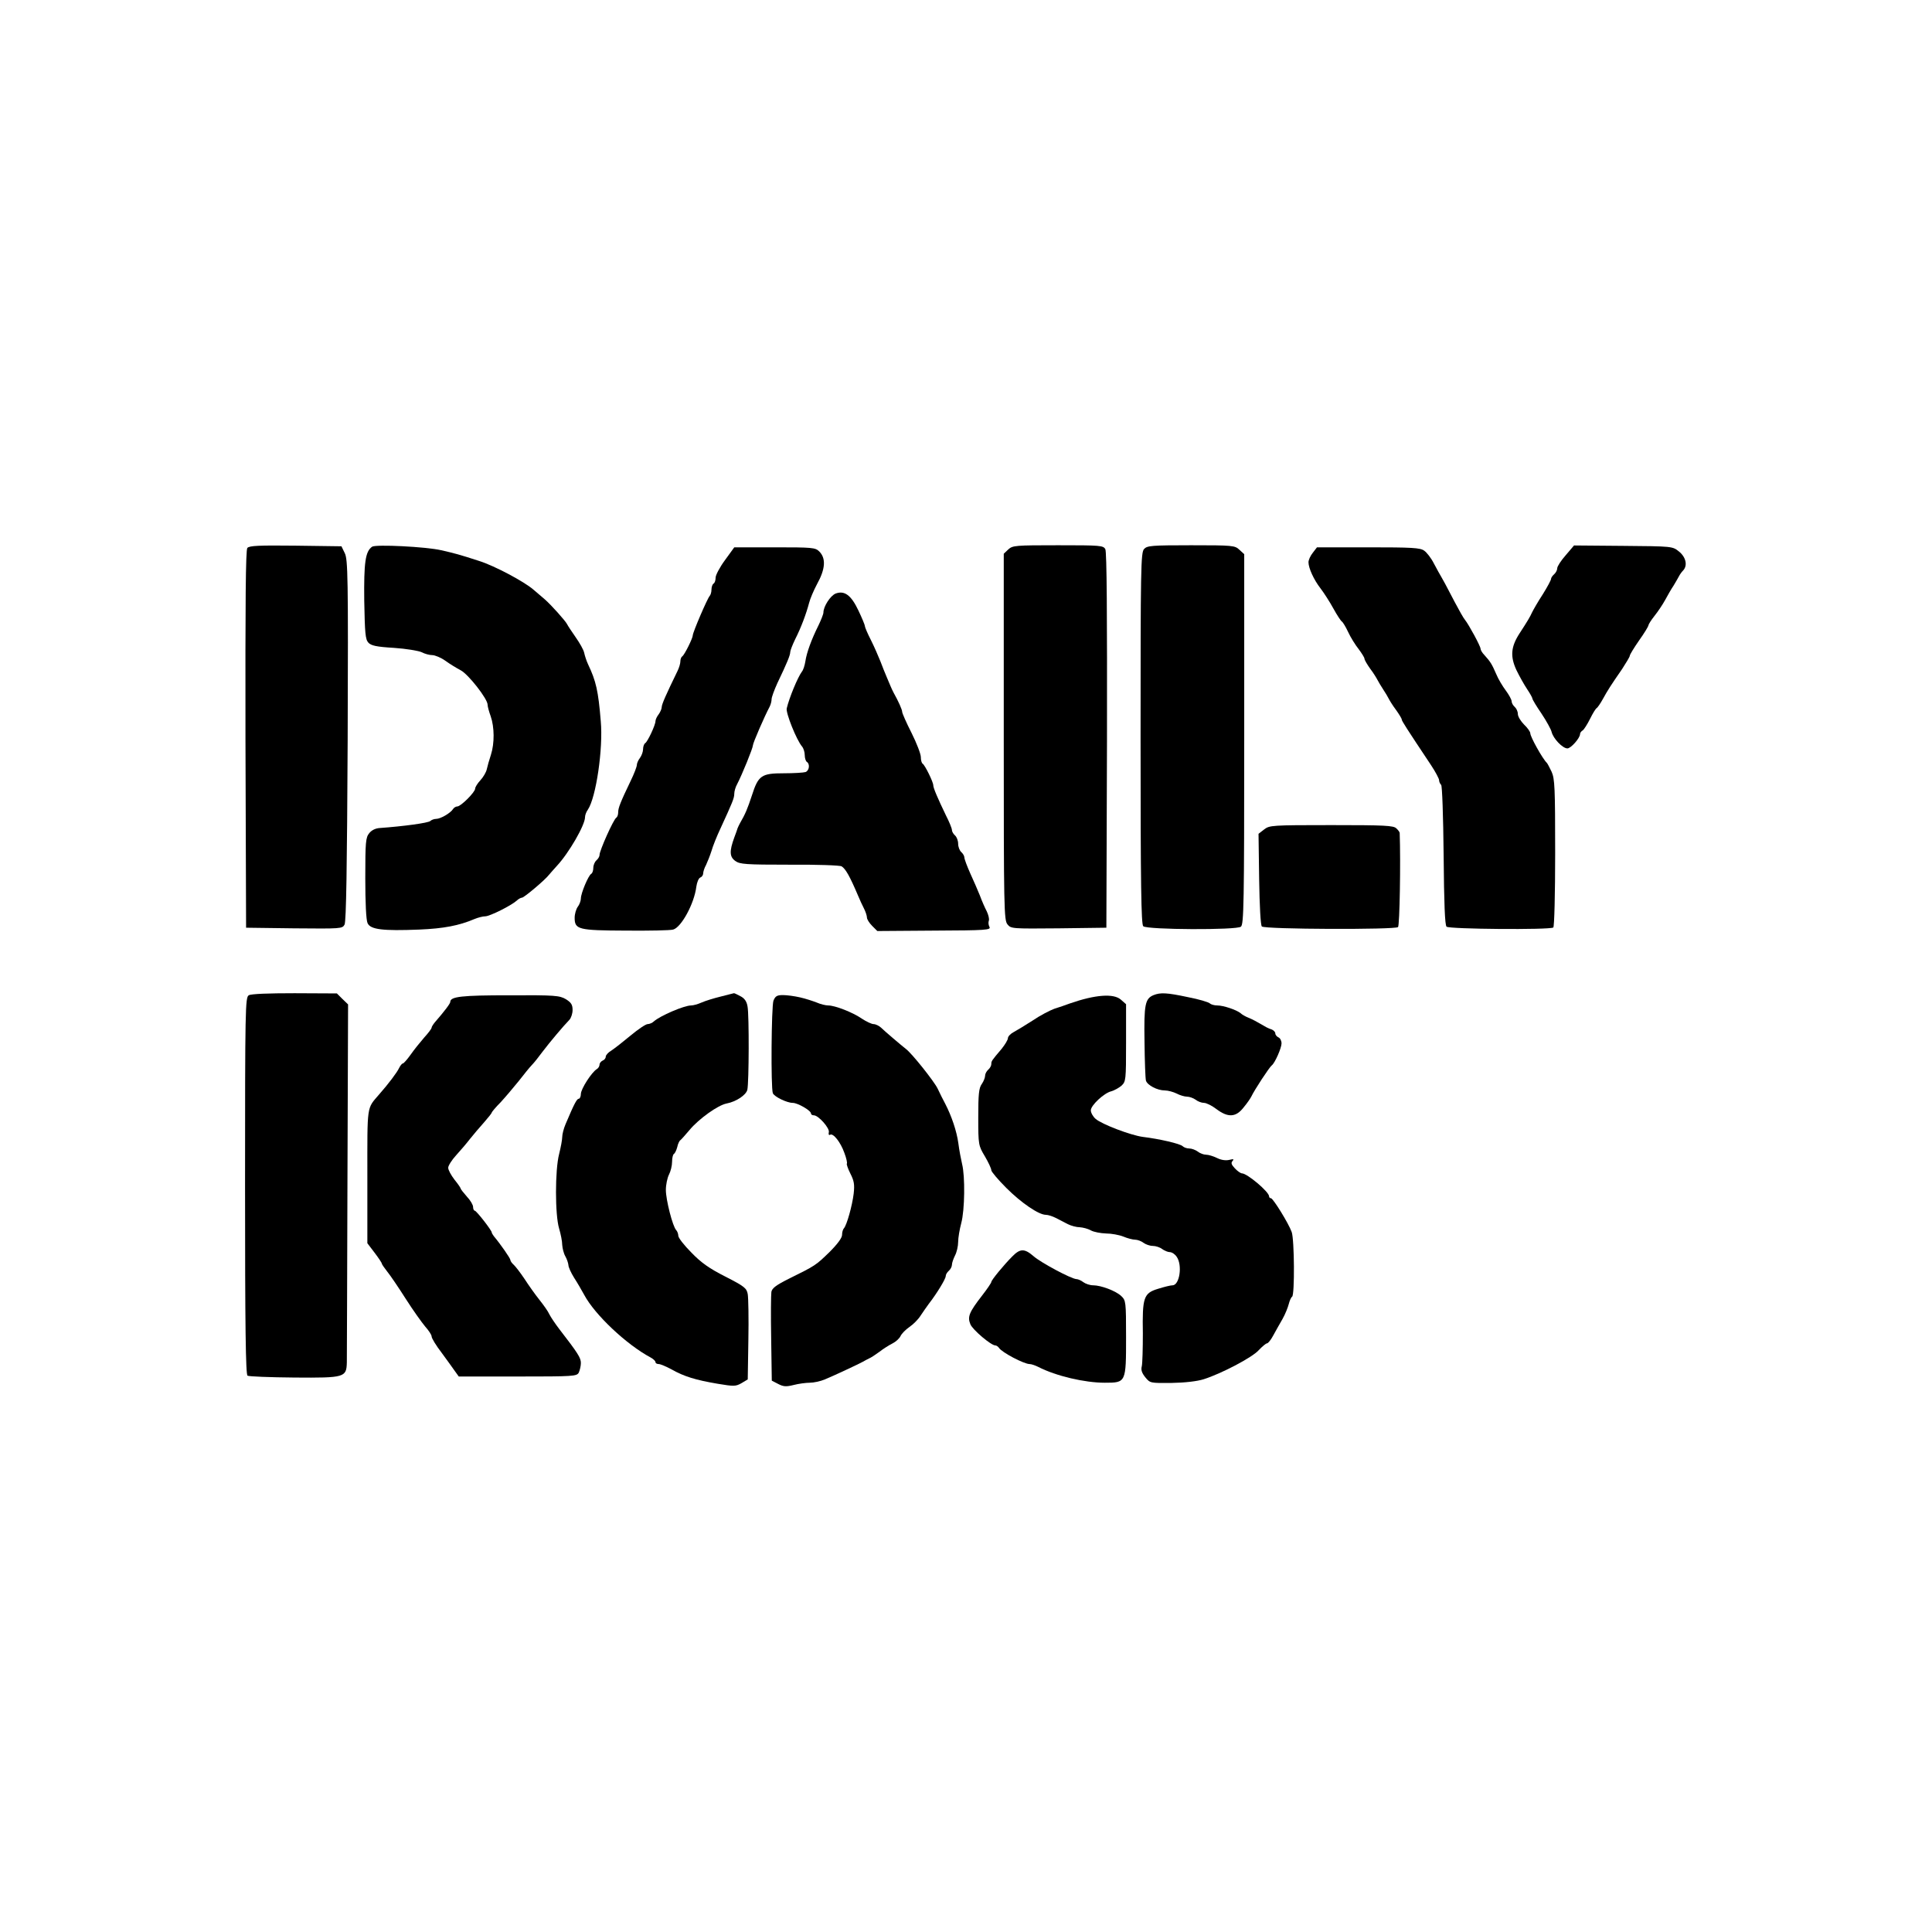
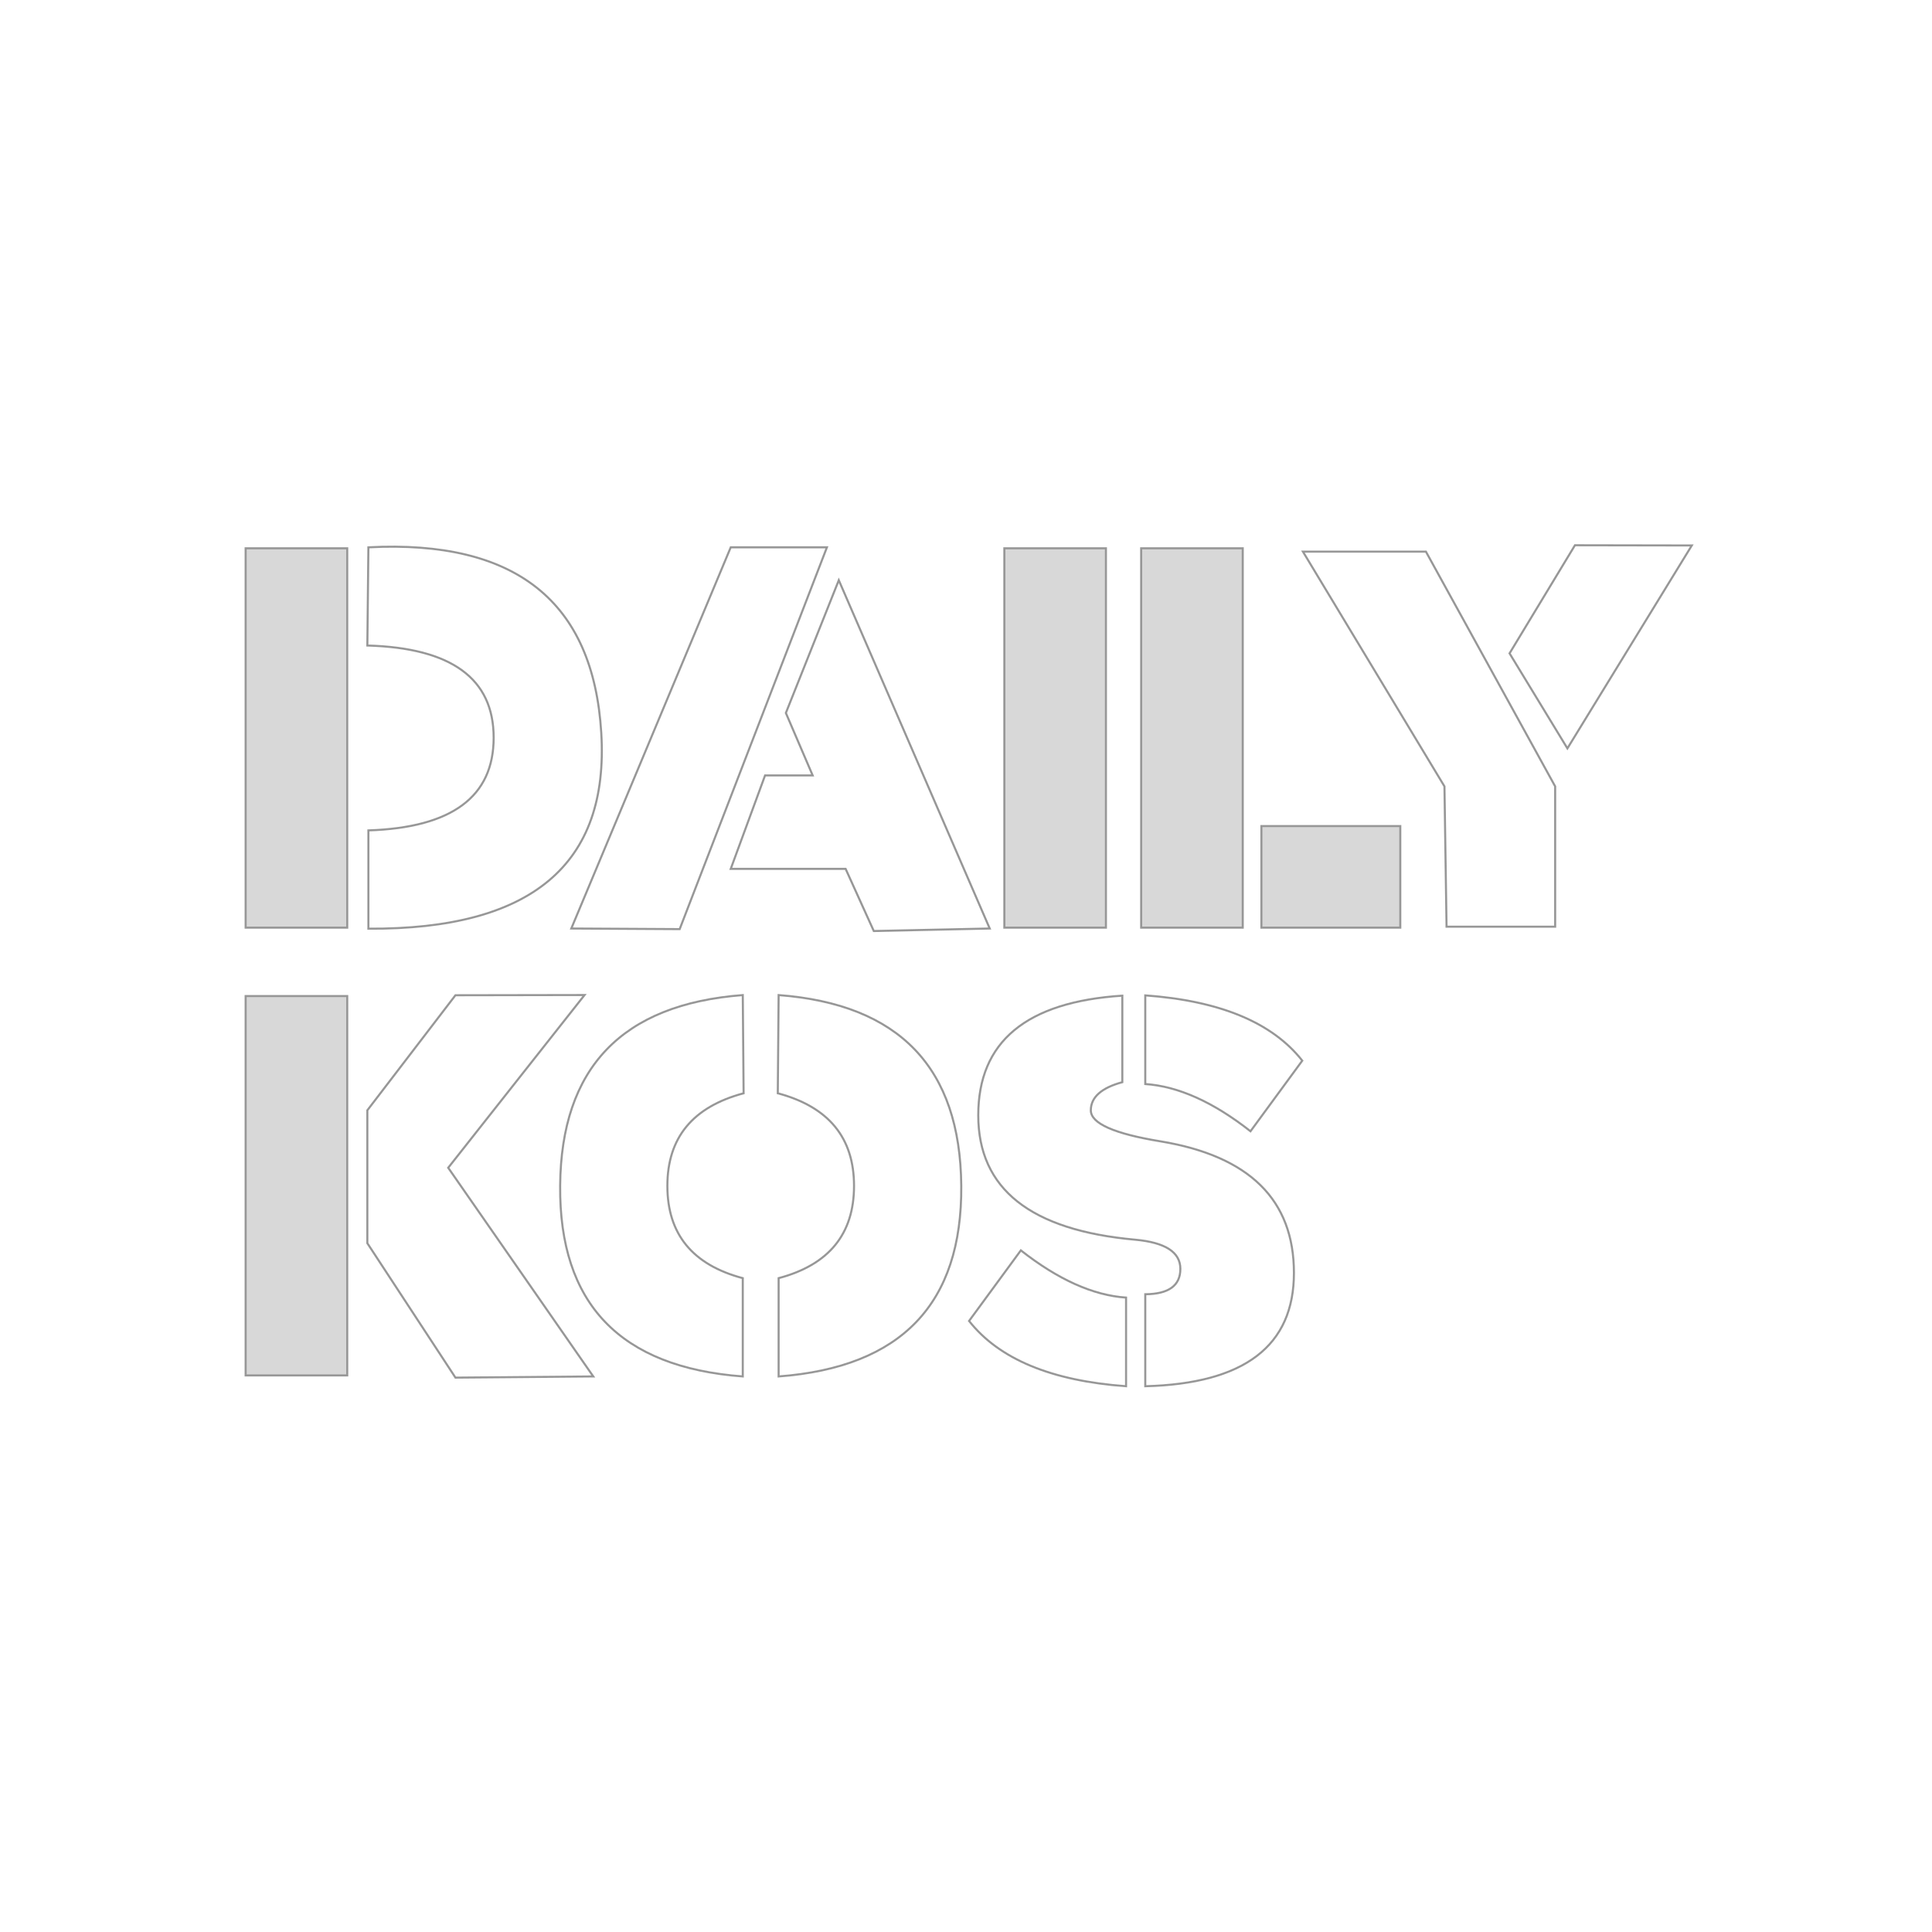
- <svg xmlns="http://www.w3.org/2000/svg" width="932px" height="932px" viewBox="0 0 932 932" version="1.1">
-   <g id="dailykos" stroke="none" stroke-width="1" fill="none" fill-rule="evenodd">
-     <g id="Group" transform="translate(118.2143, 263.0302)" fill="#000000" fill-rule="nonzero">
-       <path d="M48.1,181.216 C49.6,178.216 49.8,170.016 49.5,91.016 C49.2,29.616 48.8,3.516 48,2.016 C46.9,0.016 46.3,0.016 23.7,0.216 L0.5,0.516 L0.2,91.416 C0.1,158.416 0.3,182.616 1.1,183.716 C2.1,184.816 6.6,185.016 24.4,184.816 L46.5,184.516 L48.1,181.216 Z" id="Path" transform="translate(24.89749, 92.50798) scale(-1, 1) rotate(-180) translate(-24.89749, -92.50798) " />
-       <path d="M94.6,183.463 C100.8,182.063 103.5,181.363 113,178.263 C120.3,175.963 134.6,168.363 139.1,164.463 C141.1,162.763 143.5,160.663 144.6,159.763 C147.5,157.263 154.5,149.463 155.3,147.863 C155.7,147.063 157.6,144.163 159.5,141.463 C161.4,138.763 163.3,135.463 163.6,133.963 C163.9,132.563 164.7,130.063 165.5,128.363 C169.3,120.363 170.4,115.663 171.6,100.963 C172.8,87.663 169.3,64.163 165.4,58.363 C164.6,57.263 164,55.663 164,54.663 C164,50.863 156.2,37.363 150.4,31.163 C149,29.663 147.3,27.663 146.6,26.863 C144.8,24.463 134.6,15.863 133.6,15.863 C133.1,15.863 131.9,15.263 131.1,14.463 C128.3,11.963 118,6.863 115.9,6.863 C114.7,6.863 112.4,6.263 110.7,5.563 C103.2,2.363 95.8,0.963 84,0.463 C66.4,-0.237 60.5,0.463 59.1,3.563 C58.4,5.063 58,13.363 58,25.263 C58,42.763 58.2,44.863 59.9,46.963 C61.1,48.463 63,49.363 65.1,49.463 C76.1,50.263 88.4,51.863 89.4,52.863 C89.9,53.363 91.2,53.863 92.2,53.863 C94.3,53.863 99.1,56.663 100.3,58.563 C100.7,59.263 101.7,59.863 102.4,59.863 C104.1,59.863 111,66.763 111,68.463 C111,69.163 112.1,70.963 113.5,72.463 C114.9,73.963 116.3,76.363 116.6,77.763 C116.9,79.163 117.8,82.363 118.6,84.763 C120.4,90.363 120.3,98.163 118.5,103.363 C117.7,105.563 117,108.063 117,108.963 C117,111.763 107.7,123.663 104,125.563 C102.1,126.563 98.8,128.563 96.6,130.163 C94.5,131.663 91.6,132.863 90.3,132.863 C89,132.863 86.7,133.463 85.2,134.263 C83.7,134.963 77.7,135.963 71.8,136.363 C63.3,136.863 60.8,137.463 59.5,138.863 C58,140.463 57.8,143.563 57.5,159.063 C57.3,177.563 58,182.863 61.3,185.163 C63,186.363 87.3,185.163 94.6,183.463 Z" id="Path" transform="translate(114.6542, 92.93171) scale(-1, 1) rotate(-180) translate(-114.6542, -92.93171) " />
-       <path d="M415,182.983 C415.7,181.583 415.9,151.783 415.8,90.683 L415.5,0.383 L392.5,0.083 C370,-0.117 369.5,-0.117 367.8,1.983 C366.1,3.983 366,9.783 366,92.483 L366,180.783 L368.2,182.883 C370.3,184.783 371.6,184.883 392.2,184.883 C412.7,184.883 414,184.783 415,182.983 Z" id="Path" transform="translate(390.9121, 92.4416) scale(-1, 1) rotate(-180) translate(-390.9121, -92.4416) " />
-       <path d="M479.7,182.979 L482,180.879 L482,91.579 C482,12.179 481.8,2.279 480.4,1.179 C478.5,-0.521 435.3,-0.321 433.3,1.379 C432.3,2.179 432,21.079 432,91.979 C432,173.879 432.1,181.679 433.7,183.379 C435.2,184.979 437.2,185.179 456.3,185.179 C476.6,185.179 477.5,185.079 479.7,182.979 Z" id="Path" transform="translate(457, 92.5897) scale(-1, 1) rotate(-180) translate(-457, -92.5897) " />
-       <path d="M691.7,95.1 C695.1,92.4 696,88.3 693.7,85.9 C693,85.2 692.1,83.9 691.7,83.1 C691.3,82.3 690.1,80.3 689.1,78.6 C688,77 686.2,73.8 685,71.6 C683.8,69.4 681.5,66 679.9,64 C678.3,62 677,59.9 677,59.5 C677,59 675,55.7 672.5,52.2 C670,48.6 668,45.3 668,44.8 C668,44.3 666.3,41.5 664.3,38.4 C658.9,30.6 657.3,28.1 655,23.9 C653.9,21.9 652.6,20 652.1,19.6 C651.5,19.3 650.1,16.9 648.8,14.3 C647.5,11.7 645.9,9.2 645.3,8.8 C644.6,8.4 644,7.6 644,7 C644,5.1 639.6,0.1 637.9,0.1 C635.6,0.1 631.1,4.8 630.3,8 C630,9.3 627.8,13.3 625.4,16.9 C623,20.4 621,23.7 621,24.2 C621,24.6 619.8,26.7 618.4,28.8 C617,30.9 614.7,35 613.3,37.9 C610.3,44.4 610.6,49 614.7,55.4 C618.8,61.7 619.8,63.4 620.9,65.8 C621.5,67 623.7,70.9 626,74.4 C628.2,77.9 630,81.3 630,81.8 C630,82.4 630.7,83.4 631.5,84.1 C632.3,84.8 633,86.1 633,87 C633,87.9 634.8,90.7 637.1,93.3 L641.1,98 L664.8,97.8 C688.5,97.6 688.6,97.6 691.7,95.1 Z" id="Path" transform="translate(653.1368, 49.05) scale(-1, 1) rotate(-180) translate(-653.1368, -49.05) " />
-       <path d="M277,183.925 C280.3,180.625 280,175.525 275.9,168.125 C274.3,165.125 272.6,161.125 272.1,159.125 C270.7,153.825 268.2,147.125 265.4,141.625 C264.1,138.925 263,136.125 263,135.425 C263,133.925 261.5,130.225 256.8,120.425 C255.3,117.125 254,113.625 254,112.625 C254,111.725 253.6,110.125 253.1,109.125 C250.5,104.225 245,91.525 245,90.425 C245,89.125 239.8,76.325 237.4,71.725 C236.6,70.325 236,68.225 236,67.025 C236,64.925 235.1,62.825 229.4,50.425 C227.6,46.625 225.6,41.625 225,39.425 C224.3,37.225 223.1,34.225 222.4,32.725 C221.6,31.325 221,29.425 221,28.625 C221,27.825 220.4,26.925 219.6,26.625 C218.8,26.325 218,24.325 217.7,22.225 C216.7,14.025 210.4,2.525 206.5,1.525 C205.1,1.125 194.9,0.925 183.7,1.025 C160.8,1.125 159,1.525 159,7.225 C159,9.025 159.7,11.425 160.5,12.525 C161.3,13.525 162,15.425 162,16.525 C162,19.025 165.6,27.625 167,28.425 C167.6,28.725 168,30.125 168,31.325 C168,32.625 168.7,34.225 169.5,34.925 C170.3,35.625 171,36.725 171,37.525 C171,39.625 177.7,54.625 179.1,55.525 C179.6,55.825 180,56.925 180,58.125 C180,60.225 181.1,63.025 186.1,73.425 C187.7,76.725 189,80.125 189,80.925 C189,81.725 189.7,83.325 190.5,84.325 C191.3,85.425 192,87.325 192,88.525 C192,89.825 192.5,91.125 193,91.425 C194.2,92.125 198,100.225 198,102.125 C198,102.825 198.7,104.325 199.5,105.325 C200.3,106.425 201,108.025 201,108.825 C201,110.225 203.2,115.125 208.6,126.225 C209.4,127.825 210,129.925 210,130.925 C210,131.925 210.4,133.025 210.9,133.325 C212,134.025 216,142.125 216,143.525 C216,144.925 223,161.225 224.1,162.425 C224.6,162.925 225,164.325 225,165.525 C225,166.825 225.5,168.125 226,168.425 C226.6,168.725 227,170.025 227,171.325 C227,172.525 229,176.325 231.5,179.725 L236,185.925 L255.5,185.925 C273.7,185.925 275.1,185.825 277,183.925 Z" id="Path" transform="translate(219.1249, 93.46274) scale(-1, 1) rotate(-180) translate(-219.1249, -93.46274) " />
-       <path d="M568.8,183.525 C570,182.725 572.2,179.925 573.5,177.325 C574.9,174.725 576.5,171.725 577.2,170.625 C578.5,168.425 578.5,168.325 583.6,158.625 C585.6,154.825 587.8,150.925 588.5,150.125 C590.3,147.925 596,137.425 596,136.225 C596,135.625 596.8,134.225 597.8,133.225 C600.8,129.925 601.5,128.725 603.5,124.125 C604.5,121.625 606.7,118.025 608.2,116.025 C609.7,114.025 611,111.625 611,110.825 C611,110.025 611.7,108.825 612.5,108.125 C613.3,107.425 614,105.925 614,104.725 C614,103.525 615.4,101.225 617,99.625 C618.7,98.025 620,96.125 620,95.425 C620,93.725 625.9,83.125 628,81.125 C628.3,80.825 629.3,78.925 630.3,76.825 C631.8,73.425 632,69.225 632,37.625 C632,18.225 631.6,2.025 631.1,1.725 C629.3,0.525 580.8,0.925 579.6,2.125 C578.8,2.925 578.4,13.225 578.2,36.425 C578,55.925 577.5,70.025 577,70.525 C576.4,71.125 576,72.125 576,72.825 C576,73.525 574.3,76.725 572.2,79.925 C560,98.225 558,101.425 558,102.025 C558,102.525 556.7,104.625 555.2,106.725 C553.6,108.825 552.1,111.325 551.7,112.125 C551.3,112.925 550.1,115.025 549,116.625 C547.9,118.325 546.7,120.325 546.3,121.125 C545.9,121.925 544.4,124.425 542.8,126.525 C541.3,128.625 540,130.825 540,131.425 C540,131.925 538.7,134.025 537.2,136.025 C535.6,138.025 533.3,141.725 532.1,144.325 C530.9,146.925 529.5,149.125 529.1,149.325 C528.7,149.525 526.8,152.325 525,155.625 C523.2,158.925 520.4,163.225 518.8,165.325 C515.6,169.425 513,175.125 513,177.925 C513,179.025 513.9,181.025 515.1,182.525 L517.1,185.125 L541.9,185.125 C562.7,185.125 566.9,184.925 568.8,183.525 Z" id="Path" transform="translate(572.5, 93.06228) scale(-1, 1) rotate(-180) translate(-572.5, -93.06228) " />
-       <path d="M295.9,177.428 C297.6,173.828 299,170.528 299,169.928 C299,169.428 300.3,166.328 301.9,163.228 C303.5,160.028 305.5,155.428 306.5,152.928 C307.4,150.428 308.8,147.128 309.5,145.428 C310.2,143.828 311.1,141.728 311.4,140.928 C311.7,140.128 312.4,138.728 312.8,137.928 C315.2,133.628 317,129.628 317,128.528 C317,127.928 319,123.328 321.5,118.428 C324,113.428 326,108.228 326,106.728 C326,105.228 326.4,103.828 326.9,103.528 C328,102.828 332,94.728 332,93.128 C332,91.828 334.2,86.728 338.1,78.628 C339.7,75.528 341,72.328 341,71.528 C341,70.828 341.7,69.628 342.5,68.928 C343.3,68.228 344,66.428 344,64.928 C344,63.428 344.7,61.628 345.5,60.928 C346.3,60.228 347,59.028 347,58.328 C347,57.528 348.3,54.128 349.8,50.728 C351.4,47.228 353.5,42.428 354.5,39.928 C355.4,37.428 356.9,34.028 357.8,32.328 C358.6,30.628 359.1,28.628 358.8,27.828 C358.5,27.028 358.6,25.728 359.1,24.828 C359.9,23.328 357.6,23.128 332.5,23.028 L305,22.828 L302.5,25.328 C301.1,26.728 300,28.528 300,29.328 C300,30.128 299.4,32.028 298.6,33.628 C297.8,35.128 296.5,38.028 295.7,39.928 C291.7,49.328 289.7,52.828 287.8,54.028 C287.1,54.528 275.8,54.928 262.7,54.828 C241.5,54.828 238.7,55.028 236.5,56.628 C233.7,58.628 233.6,61.328 236,67.928 C236.7,69.828 237.5,71.928 237.6,72.428 C237.8,73.028 238.4,74.128 238.8,74.928 C241.3,79.228 242.4,81.828 244.5,88.228 C247.6,97.928 249.1,98.928 260,98.928 C264.9,98.928 269.5,99.228 270.4,99.528 C272.2,100.228 272.6,103.428 271,104.428 C270.5,104.728 270,106.228 270,107.628 C270,109.128 269.4,111.028 268.7,111.828 C266,115.028 260.8,128.028 261.3,130.228 C262.5,135.328 266.6,145.228 268.6,147.928 C269.3,148.728 270,151.028 270.3,152.928 C270.9,157.128 273.3,163.628 276.6,170.228 C277.9,172.928 279,175.728 279,176.428 C279,179.428 282.4,184.628 284.9,185.628 C289.2,187.228 292.4,184.828 295.9,177.428 Z" id="Path" transform="translate(296.7604, 104.4639) scale(-1, 1) rotate(-180) translate(-296.7604, -104.4639) " />
-       <path d="M555.4,183.471 C556.3,182.671 557,181.671 557,181.271 C557.5,167.571 557,136.671 556.2,135.871 C554.9,134.571 491.9,134.771 490.5,136.171 C489.9,136.771 489.4,145.871 489.2,158.971 L488.9,180.871 L491.6,182.971 C494.2,184.971 495.2,185.071 524.1,185.071 C549.8,185.071 554.1,184.871 555.4,183.471 Z" id="Path" transform="translate(523.0501, 160.0356) scale(-1, 1) rotate(-180) translate(-523.0501, -160.0356) " />
-       <path d="M47,398.739 L49.7,396.139 L49.4,311.639 C49.3,265.139 49.1,225.439 49.1,223.439 C48.9,216.239 48.2,215.939 23.8,216.139 C12,216.239 1.8,216.639 1.2,217.039 C0.3,217.539 0,240.639 0,308.639 C0,394.139 0.1,399.639 1.8,400.539 C2.8,401.239 11.5,401.539 23.9,401.539 L44.3,401.439 L47,398.739 Z" id="Path" transform="translate(24.85, 308.8197) scale(-1, 1) rotate(-180) translate(-24.85, -308.8197) " />
-       <path d="M238.9,404.031 C240.9,403.031 242,401.531 242.4,399.031 C243.2,395.031 243.1,362.231 242.3,358.831 C241.7,356.331 237,353.131 232.3,352.231 C228.1,351.431 218.9,344.831 214.4,339.431 C212.4,337.031 210.4,334.831 210,334.531 C209.5,334.231 208.8,332.731 208.5,331.231 C208.1,329.731 207.4,328.231 206.9,327.931 C206.4,327.631 206,325.931 206,324.131 C206,322.231 205.3,319.431 204.5,317.931 C203.7,316.331 203,313.031 203,310.531 C203,305.731 206.3,292.831 208,291.131 C208.5,290.631 209,289.331 209,288.431 C209,287.431 211.8,283.831 215.3,280.331 C220,275.431 224,272.631 231.7,268.731 C240.9,264.031 242,263.131 242.5,260.231 C242.8,258.531 243,248.531 242.8,238.131 L242.5,219.131 L239.5,217.331 C236.7,215.731 235.8,215.731 228,217.031 C217.4,218.831 211.8,220.531 205.8,223.931 C203.2,225.331 200.4,226.531 199.6,226.531 C198.7,226.531 198,226.931 198,227.431 C198,228.031 196.9,229.031 195.6,229.731 C184,235.931 168.7,250.331 163.6,259.931 C162.4,262.131 160.2,265.931 158.7,268.231 C157.2,270.631 156,273.331 156,274.231 C155.9,275.231 155.3,277.131 154.5,278.531 C153.7,279.931 153.1,282.431 153,284.031 C153,285.731 152.3,289.231 151.5,291.931 C149.5,298.531 149.5,320.131 151.5,327.831 C152.3,331.031 153,334.731 153,336.031 C153,337.331 153.7,340.131 154.6,342.231 C158.9,352.431 160.1,354.531 161,354.531 C161.5,354.531 162,355.631 162,356.831 C162,359.231 167.2,367.331 169.7,368.831 C170.4,369.231 171,370.231 171,370.931 C171,371.731 171.7,372.531 172.5,372.931 C173.3,373.231 174,374.031 174,374.831 C174,375.531 175.2,376.931 176.8,377.831 C178.3,378.831 182.4,382.031 186,385.031 C189.6,388.031 193.3,390.531 194.2,390.531 C195.1,390.531 196.5,391.131 197.2,391.831 C200.2,394.531 211.8,399.531 215.2,399.531 C216.2,399.531 218.4,400.131 220.2,400.931 C222,401.731 226.2,403.031 229.5,403.831 C232.8,404.631 235.6,405.431 235.8,405.431 C236,405.531 237.4,404.831 238.9,404.031 Z" id="Path" transform="translate(196.4762, 310.7654) scale(-1, 1) rotate(-180) translate(-196.4762, -310.7654) " />
-       <path d="M454.9,273.14 C460.1,272.14 464.8,270.74 465.4,270.14 C465.9,269.64 467.5,269.14 469,269.14 C472,269.14 478.2,267.04 480.2,265.44 C480.9,264.74 482.7,263.74 484,263.24 C486.4,262.24 487.6,261.54 491.8,259.14 C492.7,258.54 494.3,257.84 495.3,257.54 C496.2,257.14 497,256.34 497,255.64 C497,254.94 497.7,254.14 498.5,253.74 C499.3,253.44 500,252.14 500,250.84 C500,248.64 496.8,241.34 495.3,240.24 C494.1,239.34 486.9,228.34 485.4,225.14 C485,224.34 483.4,221.94 481.7,219.94 C478,215.14 474.2,214.94 468.6,219.14 C466.4,220.84 463.7,222.14 462.6,222.14 C461.4,222.14 459.6,222.84 458.6,223.64 C457.5,224.44 455.6,225.14 454.4,225.14 C453.2,225.14 450.9,225.84 449.4,226.64 C447.8,227.44 445.2,228.14 443.7,228.14 C440.1,228.14 435.3,230.64 434.6,232.84 C434.3,233.84 434,242.34 433.9,251.64 C433.6,269.74 434.2,272.44 438.3,274.14 C441.6,275.44 444.6,275.34 454.9,273.14 Z" id="Path" transform="translate(466.917, 245.5701) scale(-1, 1) rotate(-180) translate(-466.917, -245.5701) " />
-       <path d="M154.8,399.079 C157.3,397.479 158,396.479 158,393.879 C158,392.179 157.3,390.079 156.5,389.179 C153.4,385.979 147.1,378.479 143.6,373.879 C141.7,371.279 139.3,368.279 138.3,367.279 C137.3,366.279 134.5,362.779 132,359.579 C129.5,356.479 125.6,351.879 123.3,349.379 C120.9,346.979 119,344.679 119,344.379 C119,344.079 117.3,341.979 115.3,339.679 C113.2,337.379 110.2,333.779 108.5,331.679 C106.9,329.579 103.8,325.979 101.8,323.779 C99.7,321.479 98,318.779 98,317.779 C98,316.679 99.4,314.179 101,312.079 C102.7,309.979 104,308.079 104,307.779 C104,307.479 105.4,305.679 107,303.879 C108.7,302.079 110,299.879 110,298.879 C110,297.879 110.4,297.079 110.8,297.079 C111.6,297.079 119,287.579 119,286.579 C119,286.279 119.5,285.479 120,284.779 C123.2,280.979 128,274.079 128,273.279 C128,272.779 128.7,271.779 129.6,270.979 C130.4,270.279 132.8,267.179 134.8,264.179 C136.8,261.079 140,256.579 142,254.079 C144,251.579 146.2,248.479 146.8,247.079 C147.5,245.679 149.6,242.579 151.5,240.079 C160.7,228.179 162,226.079 162,223.579 C162,222.179 161.5,220.079 161,218.979 C160,217.179 158.6,217.079 131.5,217.079 L103.1,217.079 L101.3,219.579 C100.3,220.979 97.4,225.079 94.8,228.579 C92.1,232.079 90,235.579 90,236.379 C90,237.179 88.6,239.279 86.9,241.179 C85.3,243.079 81,249.079 77.5,254.579 C74,260.079 70,265.979 68.6,267.679 C67.2,269.479 66,271.179 66,271.479 C66,271.879 64.4,274.279 62.5,276.779 L59,281.379 L59,313.479 C59,348.679 58.6,346.079 64.7,353.179 C69.2,358.279 73.4,363.879 74.3,365.879 C74.9,367.079 75.7,368.079 76.1,368.079 C76.5,368.079 78.2,369.979 79.9,372.379 C81.5,374.679 84.5,378.379 86.4,380.579 C88.4,382.779 90,384.879 90,385.379 C90,385.779 90.7,386.879 91.5,387.879 C96.2,393.279 99,396.979 99,397.779 C99,400.379 104.5,400.979 127.5,400.979 C149.7,401.079 151.7,400.879 154.8,399.079 Z" id="Path" transform="translate(110.4973, 309.0395) scale(-1, 1) rotate(-180) translate(-110.4973, -309.0395) " />
-       <path d="M267.7,404.59 C270.4,403.99 274,402.79 275.8,402.09 C277.6,401.29 280.1,400.69 281.3,400.69 C284.6,400.69 293.1,397.39 297.6,394.29 C299.7,392.89 302.3,391.69 303.2,391.69 C304.2,391.69 305.8,390.89 306.8,389.99 C308.5,388.29 317,381.09 318.7,379.79 C321.6,377.69 332.4,364.09 334.1,360.59 C335.2,358.19 336.9,354.89 337.8,353.19 C340.8,347.39 343.3,340.09 344.1,334.19 C344.5,330.89 345.4,326.39 345.9,324.19 C347.4,318.29 347.2,301.99 345.5,295.69 C344.7,292.69 344,288.59 344,286.59 C344,284.59 343.3,281.59 342.5,280.09 C341.7,278.49 341,276.49 341,275.59 C341,274.69 340.3,273.39 339.5,272.69 C338.7,271.99 338,270.89 338,270.09 C338,268.79 333.7,261.69 329.8,256.69 C328.8,255.29 327,252.79 325.9,251.09 C324.8,249.29 322.4,246.89 320.5,245.59 C318.6,244.29 316.7,242.29 316.2,241.19 C315.7,240.09 314,238.49 312.4,237.69 C310.8,236.89 307.9,235.09 306,233.59 C304.1,232.19 301.8,230.69 301,230.39 C300.2,229.99 298.8,229.29 298,228.79 C296,227.69 284.5,222.29 279.7,220.29 C277.6,219.39 274.3,218.69 272.4,218.69 C270.5,218.69 266.9,218.19 264.6,217.59 C261,216.69 259.7,216.79 257.2,218.09 L254.1,219.69 L253.8,239.99 C253.6,251.09 253.7,261.29 253.9,262.49 C254.2,264.29 256.2,265.79 262.4,268.89 C275.2,275.19 275.4,275.39 281.9,281.69 C285.8,285.59 288,288.59 288,289.99 C288,291.29 288.4,292.69 288.9,293.19 C290.3,294.79 292.9,304.09 293.6,309.89 C294.1,314.29 293.8,316.09 292,319.59 C290.8,321.99 290.1,324.09 290.3,324.39 C290.6,324.59 290.1,326.99 289.1,329.59 C287.3,334.69 283.7,339.29 282.2,338.29 C281.6,337.99 281.4,338.49 281.6,339.49 C282.2,341.39 276.6,347.69 274.4,347.69 C273.6,347.69 273,348.09 273,348.59 C273,349.99 266.6,353.69 264.2,353.69 C261.4,353.69 255.2,356.69 254.6,358.39 C253.6,360.99 253.9,400.19 254.9,402.99 C255.8,405.19 256.6,405.69 259.5,405.69 C261.4,405.69 265.1,405.19 267.7,404.59 Z" id="Path" transform="translate(300.3008, 311.3452) scale(-1, 1) rotate(-180) translate(-300.3008, -311.3452) " />
-       <path d="M422.5,402.212 L425,400.012 L425,381.412 C425,363.312 424.9,362.712 422.8,360.712 C421.5,359.612 419.3,358.412 417.9,358.012 C414.4,357.212 408,351.212 408,348.812 C408,347.712 409,345.812 410.3,344.712 C413.2,342.112 427.2,336.812 433,336.012 C441.2,335.012 451.1,332.712 452.3,331.512 C452.9,330.912 454.3,330.412 455.5,330.412 C456.7,330.412 458.5,329.712 459.6,328.912 C460.6,328.112 462.4,327.412 463.6,327.412 C464.7,327.412 467.1,326.712 468.9,325.812 C470.9,324.812 473.1,324.512 474.8,324.912 C476.8,325.412 477.2,325.312 476.4,324.412 C475.5,323.512 475.8,322.612 477.5,320.812 C478.7,319.512 480.3,318.412 480.9,318.412 C483.4,318.412 494,309.512 494,307.312 C494,306.812 494.4,306.412 494.9,306.412 C495.9,306.412 503.4,294.312 504.9,290.112 C506.2,286.612 506.4,259.712 505.1,258.912 C504.6,258.612 503.9,257.012 503.5,255.412 C503.1,253.812 501.8,250.512 500.5,248.212 C499.1,245.812 497.1,242.212 496,240.212 C494.9,238.112 493.5,236.412 493,236.412 C492.5,236.412 490.7,234.912 489,233.112 C485.9,229.612 471,221.812 462.5,219.112 C459.4,218.112 453.4,217.412 447,217.312 C436.7,217.212 436.6,217.212 434.3,220.012 C432.6,222.112 432.1,223.612 432.6,225.412 C432.9,226.812 433.1,233.912 433.1,241.212 C432.8,258.612 433.5,260.612 440.4,262.712 C443.3,263.612 446.4,264.412 447.4,264.412 C450.8,264.412 452.3,274.112 449.4,278.212 C448.6,279.412 447.1,280.412 446.1,280.412 C445.2,280.412 443.5,281.112 442.4,281.912 C441.4,282.712 439.3,283.412 437.9,283.412 C436.5,283.412 434.5,284.112 433.4,284.912 C432.4,285.712 430.5,286.412 429.4,286.412 C428.2,286.412 425.6,287.112 423.7,287.912 C421.7,288.712 417.9,289.412 415.3,289.412 C412.7,289.512 409.4,290.112 408,290.912 C406.6,291.712 404.2,292.312 402.7,292.412 C401.1,292.412 398.5,293.112 396.9,293.912 C395.3,294.712 392.7,296.112 391.1,296.912 C389.5,297.712 387.4,298.412 386.3,298.412 C382.9,298.412 374.5,304.112 367.2,311.412 C363.3,315.312 360,319.212 360,319.912 C360,320.712 358.6,323.712 356.9,326.612 C353.8,331.812 353.7,332.112 353.7,345.512 C353.7,356.612 354,359.612 355.4,361.512 C356.3,362.812 357,364.612 357,365.512 C357,366.412 357.7,367.712 358.5,368.412 C359.3,369.112 360,370.312 360,371.112 C360,372.612 360.1,372.712 365,378.512 C366.6,380.512 368,382.812 368,383.612 C368,384.412 369.2,385.712 370.7,386.512 C372.2,387.312 376.3,389.812 379.9,392.112 C383.4,394.512 388.2,397.012 390.4,397.812 C392.7,398.512 396.1,399.712 398,400.412 C410.1,404.612 419,405.312 422.5,402.212 Z" id="Path" transform="translate(429.8404, 310.7058) scale(-1, 1) rotate(-180) translate(-429.8404, -310.7058) " />
-       <path d="M380.3,401.25 C383.9,398.05 398.6,390.25 401,390.15 C401.8,390.15 403.4,389.45 404.4,388.65 C405.5,387.85 407.6,387.15 409.1,387.15 C412.9,387.15 420.1,384.45 422.7,381.95 C424.9,379.85 425,379.25 425,362.15 C425,340.15 425,340.15 414.7,340.15 C405.1,340.15 391.3,343.35 382.7,347.75 C381.1,348.55 379.3,349.15 378.5,349.15 C375.8,349.15 365.1,354.75 363.7,356.95 C363.3,357.55 362.5,358.15 361.9,358.15 C359.9,358.15 351,365.65 349.9,368.35 C348.4,371.95 349.3,374.15 355.5,382.15 C358,385.35 360,388.35 360,388.75 C360,389.65 366.1,397.05 370.1,401.05 C373.9,404.95 376,404.95 380.3,401.25 Z" id="Path" transform="translate(387.1335, 372.0748) scale(-1, 1) rotate(-180) translate(-387.1335, -372.0748) " />
-     </g>
+ <svg xmlns="http://www.w3.org/2000/svg" width="932" height="932" viewBox="0 0 932 932">
+   <g fill="none" fill-rule="evenodd">
+     <rect width="49" height="183" x="118.5" y="264.5" fill="#D8D8D8" stroke="#979797" />
+     <rect width="49" height="183" x="484.5" y="264.5" fill="#D8D8D8" stroke="#979797" />
+     <rect width="49" height="183" x="550.5" y="264.5" fill="#D8D8D8" stroke="#979797" />
+     <rect width="67" height="49" x="608.5" y="398.5" fill="#D8D8D8" stroke="#979797" />
+     <rect width="49" height="183" x="118.5" y="480.5" fill="#D8D8D8" stroke="#979797" />
+     <path stroke="#979797" d="M177.209 311.399 177.714 264.03C248.777 260.326 286.224 290.175 290.054 353.577 293.884 416.978 256.437 448.453 177.714 448L177.714 400.586C217.999 399.259 238.142 384.352 238.142 355.864 238.142 327.377 217.831 312.555 177.209 311.399ZM375.209 527.399 375.611 480.03C433.876 484.458 463.244 515.119 463.714 572.015 464.184 628.911 434.816 659.572 375.611 664L375.611 616.586C399.862 610.144 411.988 595.306 411.988 572.07 411.988 548.834 399.728 533.943 375.209 527.399Z" />
+     <path stroke="#979797" d="M270.209,527.399 L270.611,480.03 C328.876,484.458 358.244,515.119 358.714,572.015 C359.184,628.911 329.816,659.572 270.611,664 L270.611,616.586 C294.862,610.144 306.988,595.306 306.988,572.07 C306.988,548.834 294.728,533.943 270.209,527.399 Z" transform="matrix(-1 0 0 1 628.928 0)" />
+     <polygon stroke="#979797" points="352.508 264.03 275.592 447.913 327.876 448.21 398.909 264.03" />
+     <polygon stroke="#979797" points="421.523 449.13 407.927 419.138 352.508 419.138 369.067 374.07 392.034 374.07 379.104 343.935 404.633 279.895 477.442 447.913" />
+     <polygon stroke="#979797" points="697.814 447.03 696.81 379.364 628.529 266.097 687.863 266.097 750.214 379.364 750.214 447.03" />
+     <polygon stroke="#979797" points="756.114 361.03 728.213 315.179 759.762 263.03 816.128 263.13" />
+     <polygon stroke="#979797" points="177.209 535.603 219.709 480.109 281.987 480 216.214 563.33 286.189 664 219.709 664.57 177.209 599.73" />
+     <path stroke="#979797" d="M492.457,603.18 C510.442,617.297 527.361,624.891 543.214,625.959 C543.214,625.959 543.214,640.213 543.214,668.721 C507.193,666.12 481.949,655.624 467.481,637.231 C467.481,637.231 475.807,625.88 492.457,603.18 Z" />
+     <path stroke="#979797" d="M577.457,480.18 C595.442,494.297 612.361,501.891 628.214,502.959 C628.214,502.959 628.214,517.213 628.214,545.721 C592.193,543.12 566.949,532.624 552.481,514.231 C552.481,514.231 560.807,502.88 577.457,480.18 Z" transform="rotate(180 590.348 512.95)" />
+     <path stroke="#979797" d="M541.411,522.044 L541.411,480.313 C495.08,483.294 471.914,502.529 471.914,538.016 C471.914,573.502 497.148,593.507 547.614,598.03 C562.145,599.358 569.41,604.052 569.41,612.114 C569.41,620.175 563.767,624.254 552.481,624.35 L552.481,668.721 C600.29,667.495 624.195,649.277 624.195,614.067 C624.195,578.857 602.751,557.698 559.863,550.592 C537.43,546.92 526.214,541.932 526.214,535.63 C526.214,529.328 531.28,524.799 541.411,522.044 Z" />
  </g>
</svg>
